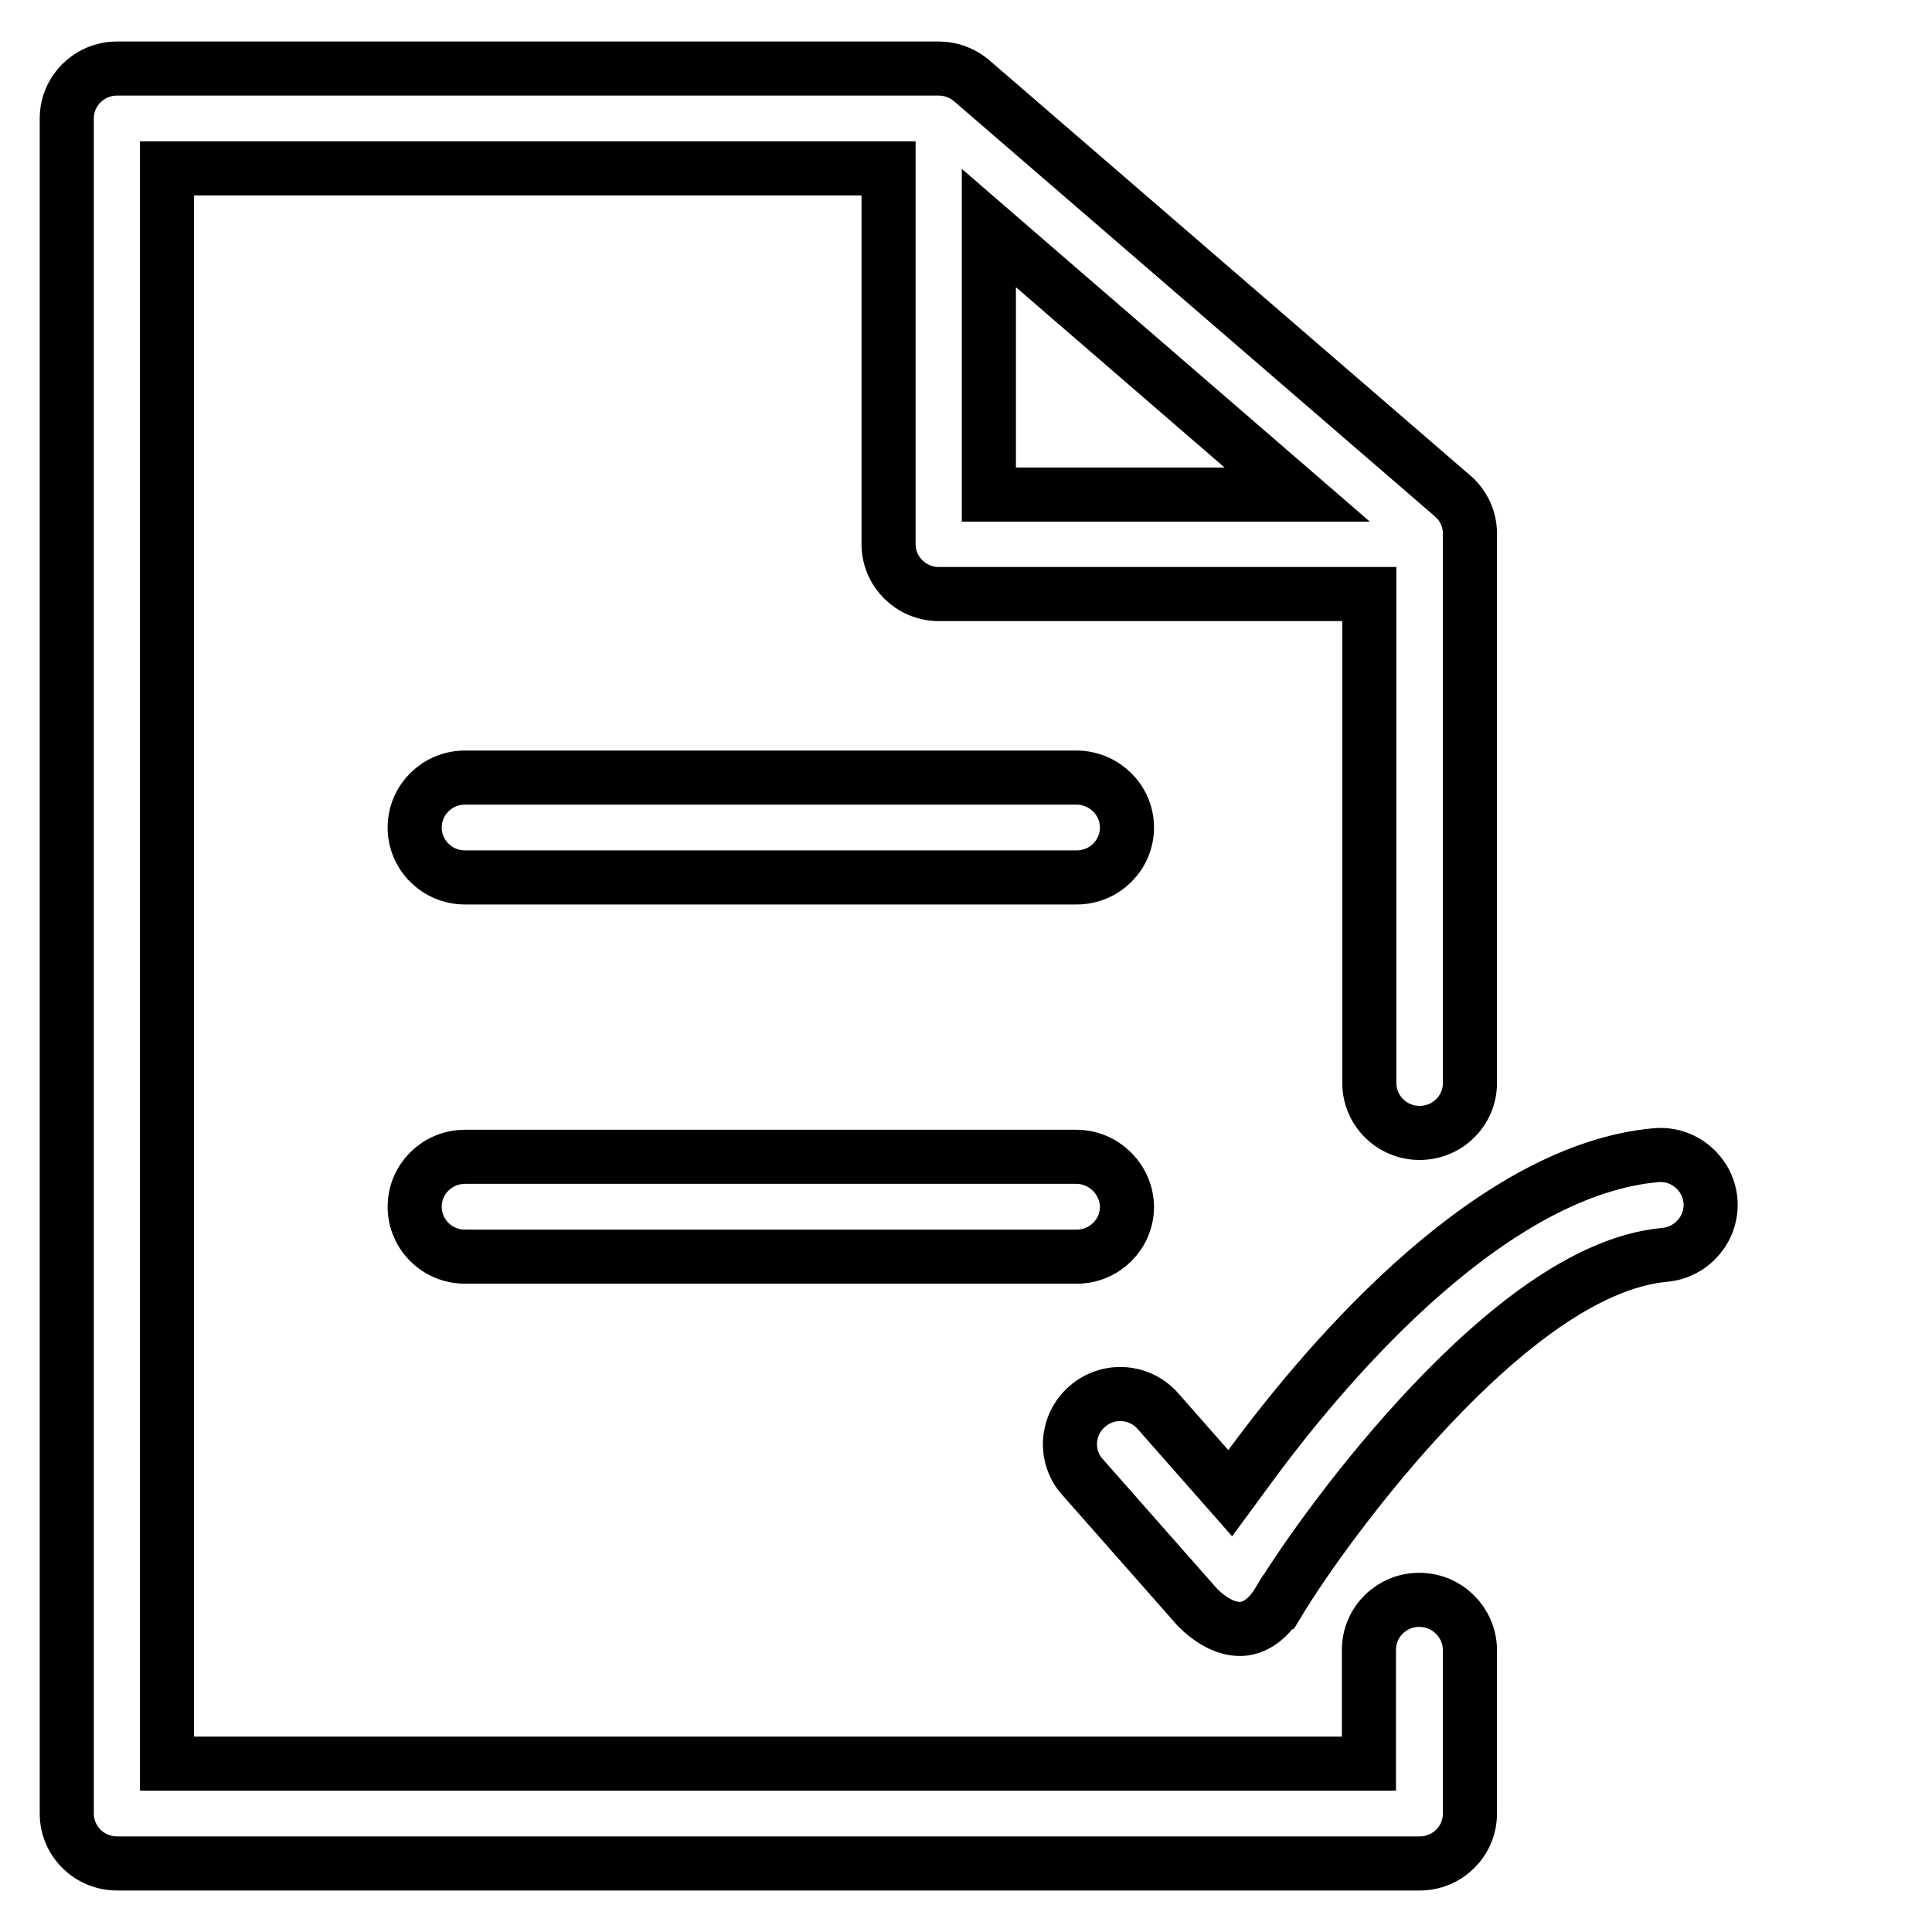
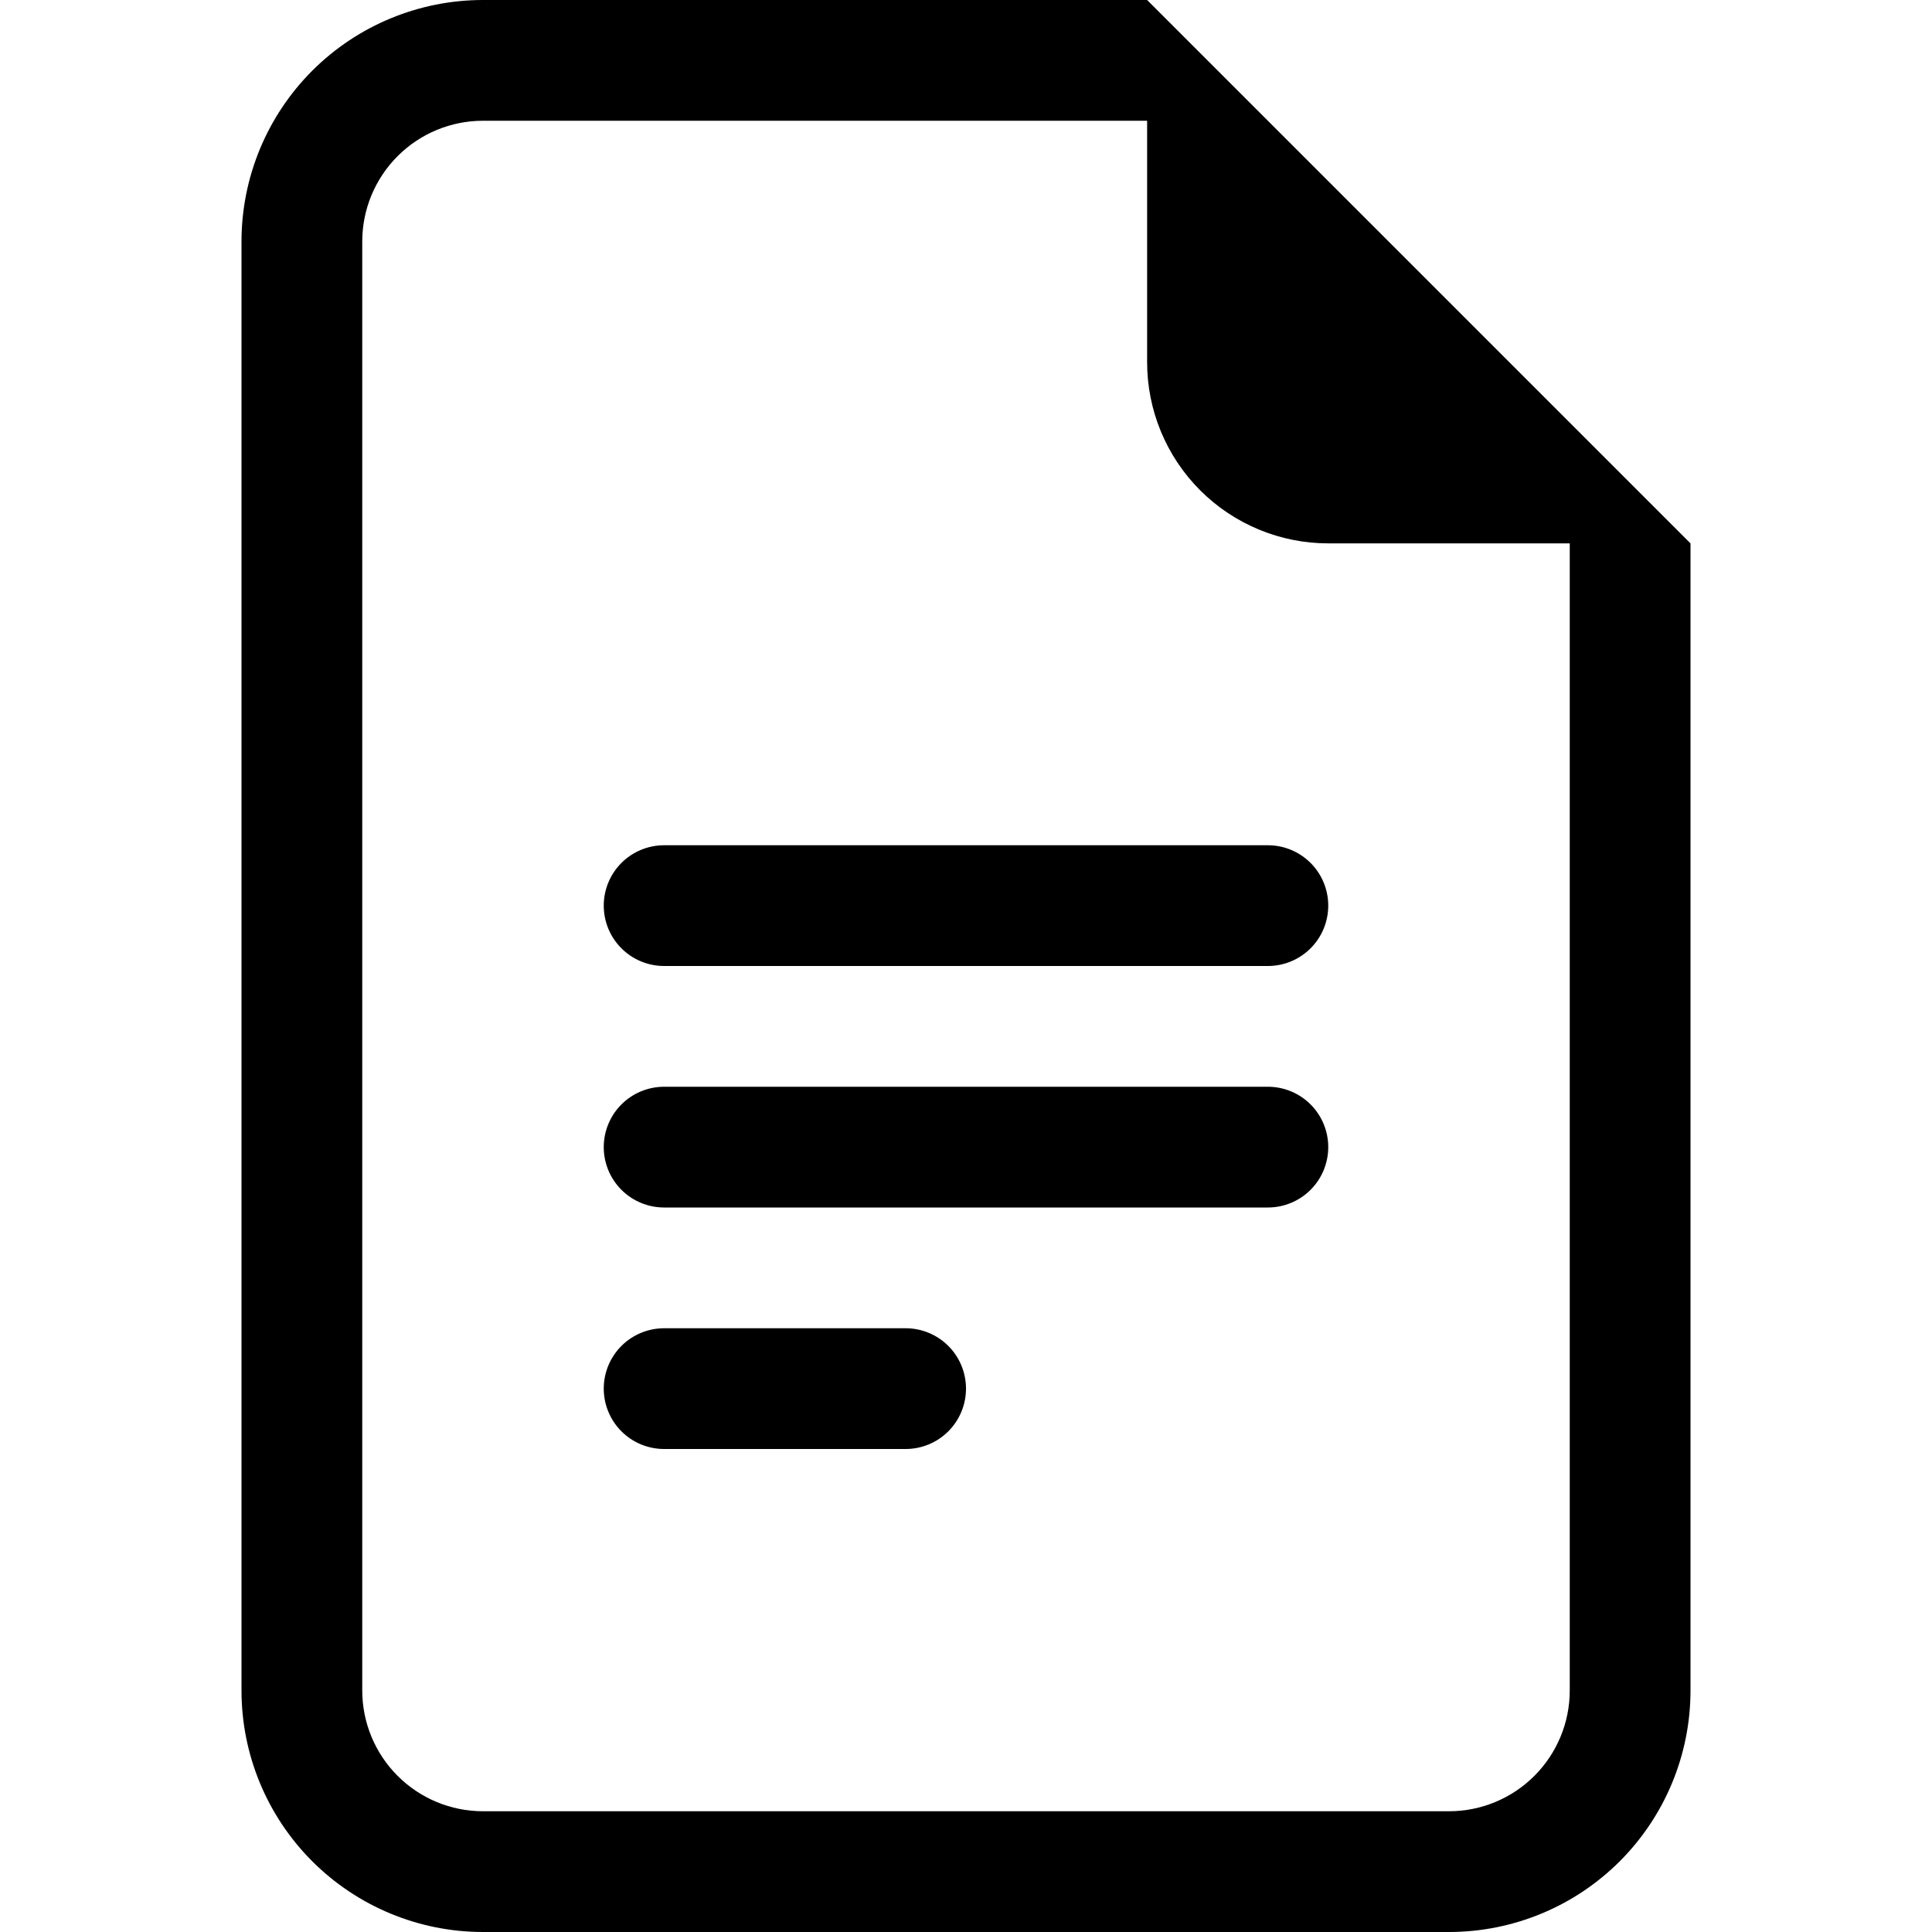
- <svg xmlns="http://www.w3.org/2000/svg" width="25" height="25" viewBox="0 0 25 25" fill="none">
-   <g id="documents">
-     <g id="Group">
-       <path id="Vector" d="M13.374 3.451L12.796 2.951V3.716V6.05V6.4H13.146H15.846H16.786L16.075 5.785L13.374 3.451ZM17.364 22.821H17.714V22.471V21.348C17.714 20.991 18.005 20.702 18.365 20.702C18.725 20.702 19.017 20.991 19.021 21.349V23.467C19.021 23.823 18.731 24.113 18.37 24.113H1.515C1.154 24.113 0.864 23.823 0.864 23.467V1.533C0.864 1.177 1.154 0.887 1.515 0.887H12.149C12.304 0.887 12.457 0.944 12.575 1.046L12.575 1.046L18.796 6.417L18.796 6.417L18.799 6.42C18.938 6.538 19.021 6.717 19.021 6.904V14.014C19.021 14.37 18.731 14.66 18.37 14.66C18.009 14.66 17.719 14.37 17.719 14.014V8.037V7.687H17.369H12.149C11.789 7.687 11.498 7.397 11.498 7.041V2.529V2.179H11.148H2.511H2.161V2.529V22.471V22.821H2.511H17.364Z" stroke="black" stroke-width="0.7" />
-       <path id="Vector_2" d="M6.017 10.062H13.927C14.29 10.062 14.583 10.354 14.583 10.708C14.583 11.064 14.292 11.354 13.932 11.354H6.017C5.656 11.354 5.366 11.064 5.366 10.708C5.366 10.352 5.656 10.062 6.017 10.062Z" stroke="black" stroke-width="0.7" />
-       <path id="Vector_3" d="M6.017 14.969H13.927C14.285 14.969 14.579 15.262 14.583 15.617C14.582 15.972 14.292 16.261 13.932 16.261H6.017C5.656 16.261 5.366 15.972 5.366 15.615C5.366 15.259 5.656 14.969 6.017 14.969Z" stroke="black" stroke-width="0.7" />
-       <path id="Vector_4" d="M21.428 14.948L21.429 14.948C21.784 14.916 22.101 15.181 22.133 15.534C22.164 15.886 21.904 16.203 21.541 16.238C21.012 16.286 20.478 16.546 19.981 16.889C19.479 17.236 18.986 17.689 18.536 18.163C17.637 19.11 16.882 20.172 16.543 20.732L16.542 20.732C16.401 20.965 16.235 21.06 16.089 21.076C15.943 21.091 15.737 21.037 15.499 20.804L14.009 19.114L14.009 19.114L14.007 19.113C13.771 18.849 13.795 18.441 14.066 18.202C14.336 17.964 14.744 17.989 14.983 18.259C14.983 18.259 14.983 18.259 14.983 18.259L15.632 18.996L15.919 19.322L16.176 18.972C16.72 18.233 17.515 17.265 18.443 16.46C19.379 15.648 20.41 15.039 21.428 14.948Z" stroke="black" stroke-width="0.7" />
-     </g>
-   </g>
+ <svg xmlns="http://www.w3.org/2000/svg" width="100" height="100" viewBox="0 0 100 100" fill="none">
+   <path d="M34.375 43.75C33.546 43.75 32.751 44.079 32.165 44.665C31.579 45.251 31.25 46.046 31.25 46.875C31.25 47.704 31.579 48.499 32.165 49.085C32.751 49.671 33.546 50 34.375 50H65.625C66.454 50 67.249 49.671 67.835 49.085C68.421 48.499 68.75 47.704 68.75 46.875C68.75 46.046 68.421 45.251 67.835 44.665C67.249 44.079 66.454 43.75 65.625 43.75H34.375ZM31.25 59.375C31.25 58.546 31.579 57.751 32.165 57.165C32.751 56.579 33.546 56.25 34.375 56.25H65.625C66.454 56.25 67.249 56.579 67.835 57.165C68.421 57.751 68.75 58.546 68.75 59.375C68.75 60.204 68.421 60.999 67.835 61.585C67.249 62.171 66.454 62.5 65.625 62.5H34.375C33.546 62.5 32.751 62.171 32.165 61.585C31.579 60.999 31.25 60.204 31.25 59.375ZM31.25 71.875C31.25 71.046 31.579 70.251 32.165 69.665C32.751 69.079 33.546 68.75 34.375 68.75H46.875C47.704 68.75 48.499 69.079 49.085 69.665C49.671 70.251 50 71.046 50 71.875C50 72.704 49.671 73.499 49.085 74.085C48.499 74.671 47.704 75 46.875 75H34.375C33.546 75 32.751 74.671 32.165 74.085C31.579 73.499 31.25 72.704 31.25 71.875Z" fill="black" />
+   <path d="M59.375 0H25C21.685 0 18.505 1.317 16.161 3.661C13.817 6.005 12.5 9.185 12.5 12.5V87.5C12.5 90.815 13.817 93.995 16.161 96.339C18.505 98.683 21.685 100 25 100H75C78.315 100 81.495 98.683 83.839 96.339C86.183 93.995 87.5 90.815 87.5 87.5V28.125L59.375 0ZM59.375 6.25V18.75C59.375 21.236 60.363 23.621 62.121 25.379C63.879 27.137 66.264 28.125 68.75 28.125H81.25V87.5C81.25 89.158 80.591 90.747 79.419 91.919C78.247 93.091 76.658 93.75 75 93.75H25C23.342 93.75 21.753 93.091 20.581 91.919C19.409 90.747 18.75 89.158 18.75 87.5V12.5C18.75 10.842 19.409 9.253 20.581 8.081C21.753 6.908 23.342 6.25 25 6.25H59.375Z" fill="black" />
</svg>
